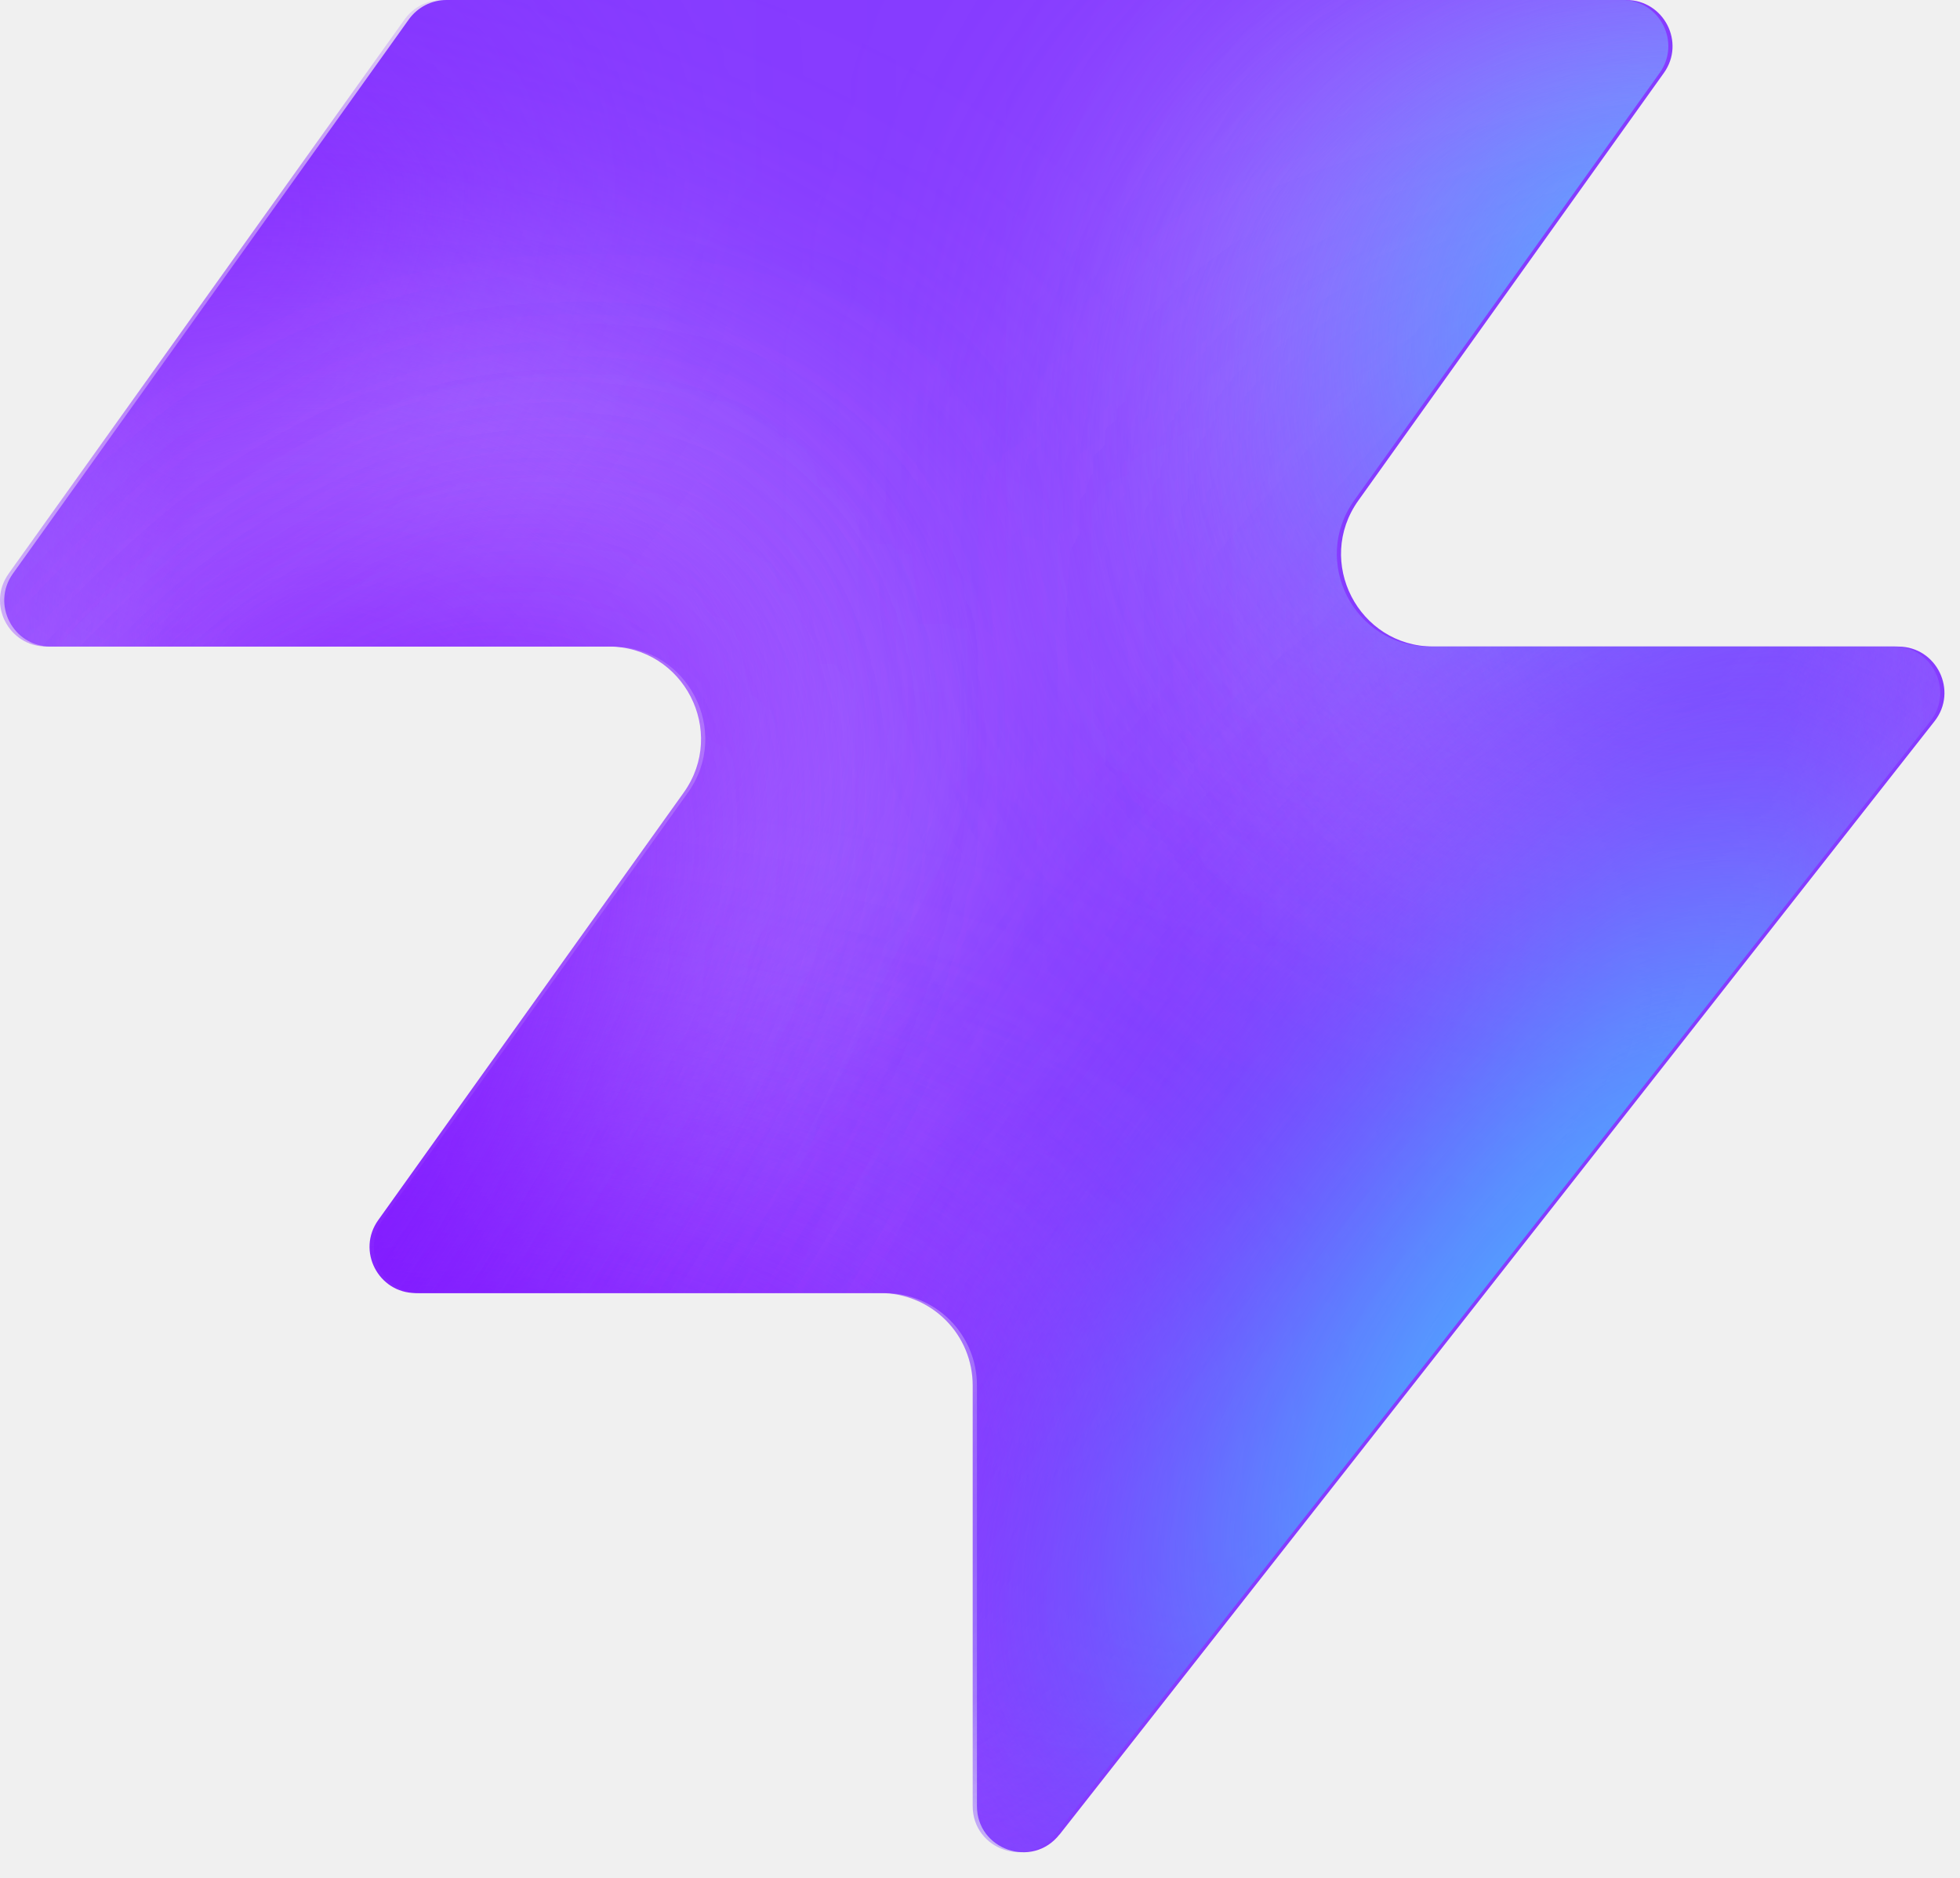
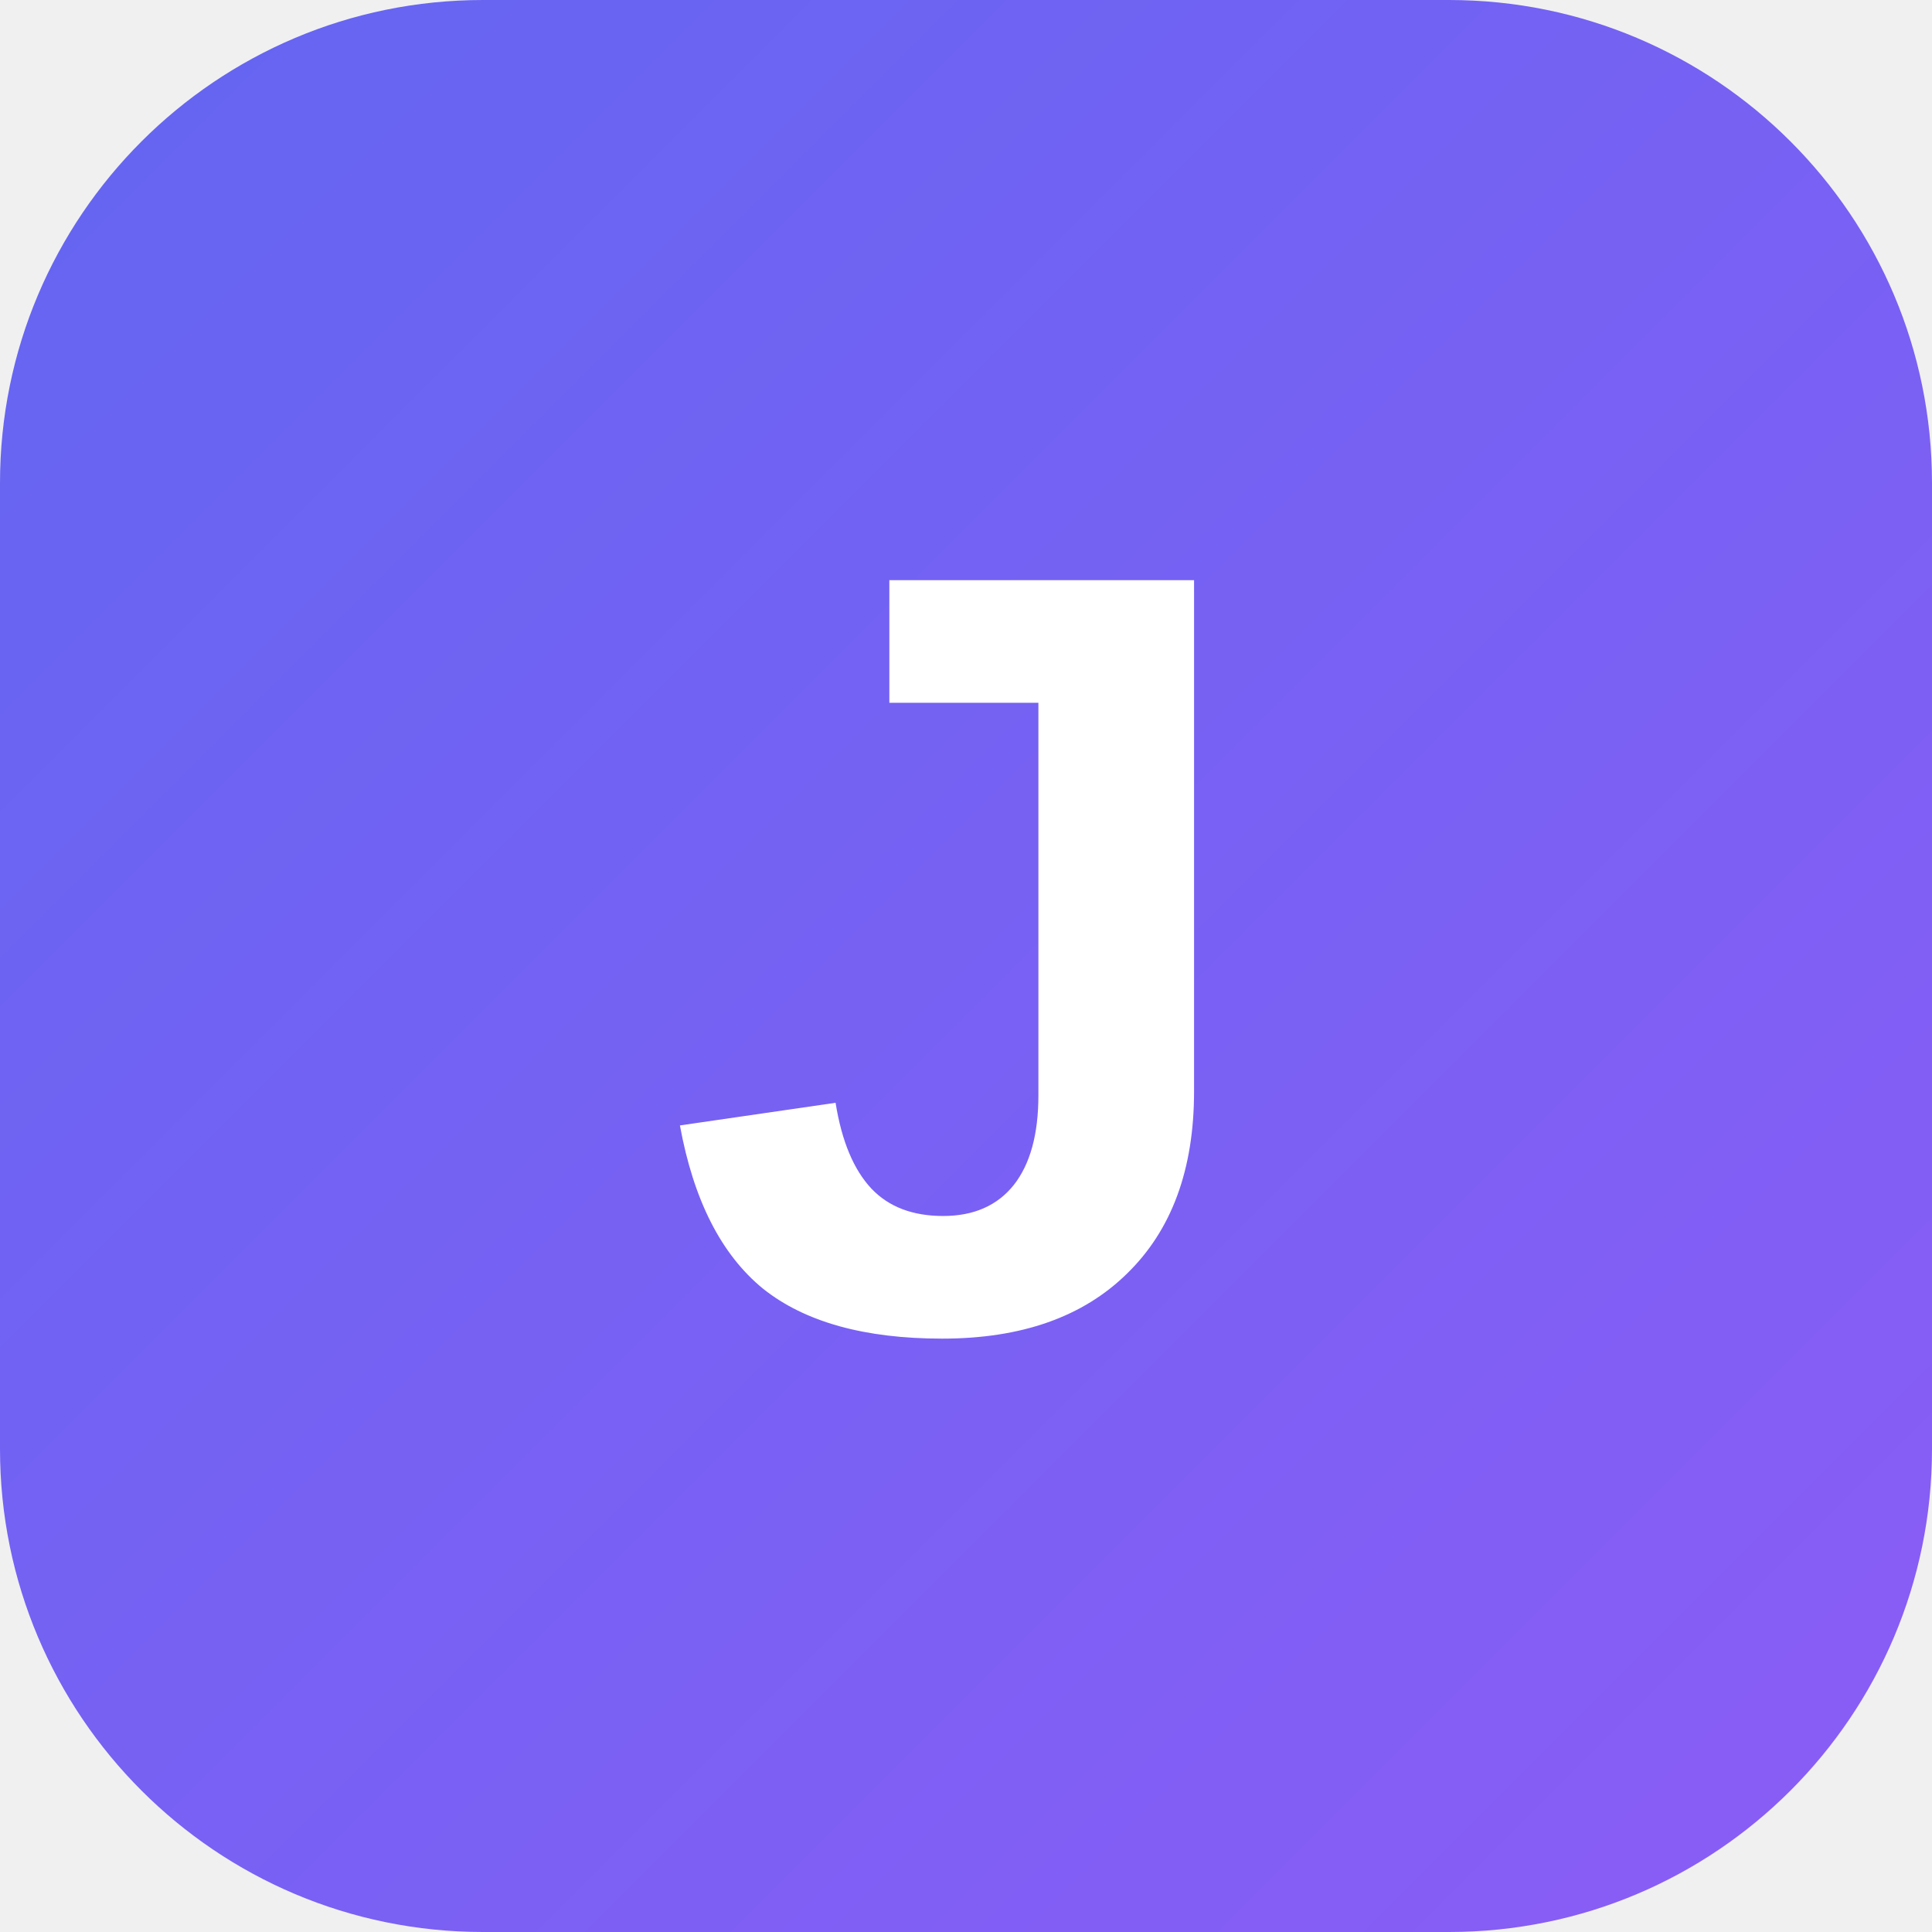
- <svg xmlns="http://www.w3.org/2000/svg" width="48" height="46" fill="none" viewBox="0 0 48 46">
-   <path fill="#863bff" d="M25.946 44.938c-.664.845-2.021.375-2.021-.698V33.937a2.26 2.26 0 0 0-2.262-2.262H10.287c-.92 0-1.456-1.04-.92-1.788l7.48-10.471c1.07-1.497 0-3.578-1.842-3.578H1.237c-.92 0-1.456-1.04-.92-1.788L10.013.474c.214-.297.556-.474.92-.474h28.894c.92 0 1.456 1.04.92 1.788l-7.48 10.471c-1.07 1.498 0 3.579 1.842 3.579h11.377c.943 0 1.473 1.088.89 1.83L25.947 44.94z" style="fill:#863bff;fill:color(display-p3 .525 .23 1);fill-opacity:1" />
-   <mask id="a" width="48" height="46" x="0" y="0" maskUnits="userSpaceOnUse" style="mask-type:alpha">
-     <path fill="#000" d="M25.842 44.938c-.664.844-2.021.375-2.021-.698V33.937a2.26 2.26 0 0 0-2.262-2.262H10.183c-.92 0-1.456-1.04-.92-1.788l7.48-10.471c1.07-1.498 0-3.579-1.842-3.579H1.133c-.92 0-1.456-1.04-.92-1.787L9.91.473c.214-.297.556-.474.92-.474h28.894c.92 0 1.456 1.04.92 1.788l-7.48 10.471c-1.07 1.498 0 3.578 1.842 3.578h11.377c.943 0 1.473 1.088.89 1.832L25.843 44.94z" style="fill:#000;fill-opacity:1" />
-   </mask>
-   <g mask="url(#a)">
-     <g filter="url(#b)">
-       <ellipse cx="5.508" cy="14.704" fill="#ede6ff" rx="5.508" ry="14.704" style="fill:#ede6ff;fill:color(display-p3 .927 .903 1);fill-opacity:1" transform="matrix(.00324 1 1 -.00324 -4.47 31.516)" />
-     </g>
-     <g filter="url(#c)">
-       <ellipse cx="10.399" cy="29.851" fill="#ede6ff" rx="10.399" ry="29.851" style="fill:#ede6ff;fill:color(display-p3 .927 .903 1);fill-opacity:1" transform="matrix(.00324 1 1 -.00324 -39.328 7.883)" />
-     </g>
-     <g filter="url(#d)">
-       <ellipse cx="5.508" cy="30.487" fill="#7e14ff" rx="5.508" ry="30.487" style="fill:#7e14ff;fill:color(display-p3 .492 .077 1);fill-opacity:1" transform="rotate(89.814 -25.913 -14.639)scale(1 -1)" />
-     </g>
-     <g filter="url(#e)">
-       <ellipse cx="5.508" cy="30.599" fill="#7e14ff" rx="5.508" ry="30.599" style="fill:#7e14ff;fill:color(display-p3 .492 .077 1);fill-opacity:1" transform="rotate(89.814 -32.644 -3.334)scale(1 -1)" />
-     </g>
-     <g filter="url(#f)">
-       <ellipse cx="5.508" cy="30.599" fill="#7e14ff" rx="5.508" ry="30.599" style="fill:#7e14ff;fill:color(display-p3 .492 .077 1);fill-opacity:1" transform="matrix(.00324 1 1 -.00324 -34.34 30.47)" />
-     </g>
-     <g filter="url(#g)">
-       <ellipse cx="14.072" cy="22.078" fill="#ede6ff" rx="14.072" ry="22.078" style="fill:#ede6ff;fill:color(display-p3 .927 .903 1);fill-opacity:1" transform="rotate(93.35 24.506 48.493)scale(-1 1)" />
-     </g>
-     <g filter="url(#h)">
-       <ellipse cx="3.47" cy="21.501" fill="#7e14ff" rx="3.47" ry="21.501" style="fill:#7e14ff;fill:color(display-p3 .492 .077 1);fill-opacity:1" transform="rotate(89.009 28.708 47.59)scale(-1 1)" />
-     </g>
-     <g filter="url(#i)">
-       <ellipse cx="3.47" cy="21.501" fill="#7e14ff" rx="3.47" ry="21.501" style="fill:#7e14ff;fill:color(display-p3 .492 .077 1);fill-opacity:1" transform="rotate(89.009 28.708 47.59)scale(-1 1)" />
-     </g>
-     <g filter="url(#j)">
-       <ellipse cx=".387" cy="8.972" fill="#7e14ff" rx="4.407" ry="29.108" style="fill:#7e14ff;fill:color(display-p3 .492 .077 1);fill-opacity:1" transform="rotate(39.51 .387 8.972)" />
-     </g>
-     <g filter="url(#k)">
-       <ellipse cx="47.523" cy="-6.092" fill="#7e14ff" rx="4.407" ry="29.108" style="fill:#7e14ff;fill:color(display-p3 .492 .077 1);fill-opacity:1" transform="rotate(37.892 47.523 -6.092)" />
-     </g>
-     <g filter="url(#l)">
-       <ellipse cx="41.412" cy="6.333" fill="#47bfff" rx="5.971" ry="9.665" style="fill:#47bfff;fill:color(display-p3 .28 .748 1);fill-opacity:1" transform="rotate(37.892 41.412 6.333)" />
-     </g>
-     <g filter="url(#m)">
-       <ellipse cx="-1.879" cy="38.332" fill="#7e14ff" rx="4.407" ry="29.108" style="fill:#7e14ff;fill:color(display-p3 .492 .077 1);fill-opacity:1" transform="rotate(37.892 -1.88 38.332)" />
-     </g>
-     <g filter="url(#n)">
-       <ellipse cx="-1.879" cy="38.332" fill="#7e14ff" rx="4.407" ry="29.108" style="fill:#7e14ff;fill:color(display-p3 .492 .077 1);fill-opacity:1" transform="rotate(37.892 -1.88 38.332)" />
-     </g>
-     <g filter="url(#o)">
-       <ellipse cx="35.651" cy="29.907" fill="#7e14ff" rx="4.407" ry="29.108" style="fill:#7e14ff;fill:color(display-p3 .492 .077 1);fill-opacity:1" transform="rotate(37.892 35.651 29.907)" />
-     </g>
-     <g filter="url(#p)">
-       <ellipse cx="38.418" cy="32.4" fill="#47bfff" rx="5.971" ry="15.297" style="fill:#47bfff;fill:color(display-p3 .28 .748 1);fill-opacity:1" transform="rotate(37.892 38.418 32.4)" />
-     </g>
-   </g>
+ <svg xmlns="http://www.w3.org/2000/svg" viewBox="0 0 32 32">
  <defs>
-     <filter id="b" width="60.045" height="41.654" x="-19.77" y="16.149" color-interpolation-filters="sRGB" filterUnits="userSpaceOnUse">
-       <feFlood flood-opacity="0" result="BackgroundImageFix" />
-       <feBlend in="SourceGraphic" in2="BackgroundImageFix" result="shape" />
-       <feGaussianBlur result="effect1_foregroundBlur_2002_17158" stdDeviation="7.659" />
-     </filter>
-     <filter id="c" width="90.34" height="51.437" x="-54.613" y="-7.533" color-interpolation-filters="sRGB" filterUnits="userSpaceOnUse">
-       <feFlood flood-opacity="0" result="BackgroundImageFix" />
-       <feBlend in="SourceGraphic" in2="BackgroundImageFix" result="shape" />
-       <feGaussianBlur result="effect1_foregroundBlur_2002_17158" stdDeviation="7.659" />
-     </filter>
-     <filter id="d" width="79.355" height="29.4" x="-49.64" y="2.03" color-interpolation-filters="sRGB" filterUnits="userSpaceOnUse">
-       <feFlood flood-opacity="0" result="BackgroundImageFix" />
-       <feBlend in="SourceGraphic" in2="BackgroundImageFix" result="shape" />
-       <feGaussianBlur result="effect1_foregroundBlur_2002_17158" stdDeviation="4.596" />
-     </filter>
-     <filter id="e" width="79.579" height="29.4" x="-45.045" y="20.029" color-interpolation-filters="sRGB" filterUnits="userSpaceOnUse">
-       <feFlood flood-opacity="0" result="BackgroundImageFix" />
-       <feBlend in="SourceGraphic" in2="BackgroundImageFix" result="shape" />
-       <feGaussianBlur result="effect1_foregroundBlur_2002_17158" stdDeviation="4.596" />
-     </filter>
-     <filter id="f" width="79.579" height="29.4" x="-43.513" y="21.178" color-interpolation-filters="sRGB" filterUnits="userSpaceOnUse">
-       <feFlood flood-opacity="0" result="BackgroundImageFix" />
-       <feBlend in="SourceGraphic" in2="BackgroundImageFix" result="shape" />
-       <feGaussianBlur result="effect1_foregroundBlur_2002_17158" stdDeviation="4.596" />
-     </filter>
-     <filter id="g" width="74.749" height="58.852" x="15.756" y="-17.901" color-interpolation-filters="sRGB" filterUnits="userSpaceOnUse">
-       <feFlood flood-opacity="0" result="BackgroundImageFix" />
-       <feBlend in="SourceGraphic" in2="BackgroundImageFix" result="shape" />
-       <feGaussianBlur result="effect1_foregroundBlur_2002_17158" stdDeviation="7.659" />
-     </filter>
-     <filter id="h" width="61.377" height="25.362" x="23.548" y="2.284" color-interpolation-filters="sRGB" filterUnits="userSpaceOnUse">
-       <feFlood flood-opacity="0" result="BackgroundImageFix" />
-       <feBlend in="SourceGraphic" in2="BackgroundImageFix" result="shape" />
-       <feGaussianBlur result="effect1_foregroundBlur_2002_17158" stdDeviation="4.596" />
-     </filter>
-     <filter id="i" width="61.377" height="25.362" x="23.548" y="2.284" color-interpolation-filters="sRGB" filterUnits="userSpaceOnUse">
-       <feFlood flood-opacity="0" result="BackgroundImageFix" />
-       <feBlend in="SourceGraphic" in2="BackgroundImageFix" result="shape" />
-       <feGaussianBlur result="effect1_foregroundBlur_2002_17158" stdDeviation="4.596" />
-     </filter>
-     <filter id="j" width="56.045" height="63.649" x="-27.636" y="-22.853" color-interpolation-filters="sRGB" filterUnits="userSpaceOnUse">
-       <feFlood flood-opacity="0" result="BackgroundImageFix" />
-       <feBlend in="SourceGraphic" in2="BackgroundImageFix" result="shape" />
-       <feGaussianBlur result="effect1_foregroundBlur_2002_17158" stdDeviation="4.596" />
-     </filter>
-     <filter id="k" width="54.814" height="64.646" x="20.116" y="-38.415" color-interpolation-filters="sRGB" filterUnits="userSpaceOnUse">
-       <feFlood flood-opacity="0" result="BackgroundImageFix" />
-       <feBlend in="SourceGraphic" in2="BackgroundImageFix" result="shape" />
-       <feGaussianBlur result="effect1_foregroundBlur_2002_17158" stdDeviation="4.596" />
-     </filter>
-     <filter id="l" width="33.541" height="35.313" x="24.641" y="-11.323" color-interpolation-filters="sRGB" filterUnits="userSpaceOnUse">
-       <feFlood flood-opacity="0" result="BackgroundImageFix" />
-       <feBlend in="SourceGraphic" in2="BackgroundImageFix" result="shape" />
-       <feGaussianBlur result="effect1_foregroundBlur_2002_17158" stdDeviation="4.596" />
-     </filter>
-     <filter id="m" width="54.814" height="64.646" x="-29.286" y="6.009" color-interpolation-filters="sRGB" filterUnits="userSpaceOnUse">
-       <feFlood flood-opacity="0" result="BackgroundImageFix" />
-       <feBlend in="SourceGraphic" in2="BackgroundImageFix" result="shape" />
-       <feGaussianBlur result="effect1_foregroundBlur_2002_17158" stdDeviation="4.596" />
-     </filter>
-     <filter id="n" width="54.814" height="64.646" x="-29.286" y="6.009" color-interpolation-filters="sRGB" filterUnits="userSpaceOnUse">
-       <feFlood flood-opacity="0" result="BackgroundImageFix" />
-       <feBlend in="SourceGraphic" in2="BackgroundImageFix" result="shape" />
-       <feGaussianBlur result="effect1_foregroundBlur_2002_17158" stdDeviation="4.596" />
-     </filter>
-     <filter id="o" width="54.814" height="64.646" x="8.244" y="-2.416" color-interpolation-filters="sRGB" filterUnits="userSpaceOnUse">
-       <feFlood flood-opacity="0" result="BackgroundImageFix" />
-       <feBlend in="SourceGraphic" in2="BackgroundImageFix" result="shape" />
-       <feGaussianBlur result="effect1_foregroundBlur_2002_17158" stdDeviation="4.596" />
-     </filter>
-     <filter id="p" width="39.409" height="43.623" x="18.713" y="10.588" color-interpolation-filters="sRGB" filterUnits="userSpaceOnUse">
-       <feFlood flood-opacity="0" result="BackgroundImageFix" />
-       <feBlend in="SourceGraphic" in2="BackgroundImageFix" result="shape" />
-       <feGaussianBlur result="effect1_foregroundBlur_2002_17158" stdDeviation="4.596" />
-     </filter>
+     <linearGradient id="g" x1="0%" y1="0%" x2="100%" y2="100%">
+       <stop offset="0%" stop-color="#6366f1" />
+       <stop offset="100%" stop-color="#8b5cf6" />
+     </linearGradient>
  </defs>
+   <rect width="32" height="32" rx="8" fill="url(#g)" />
+   <text x="16" y="22" text-anchor="middle" font-family="Arial" font-weight="bold" font-size="18" fill="white">J</text>
</svg>
